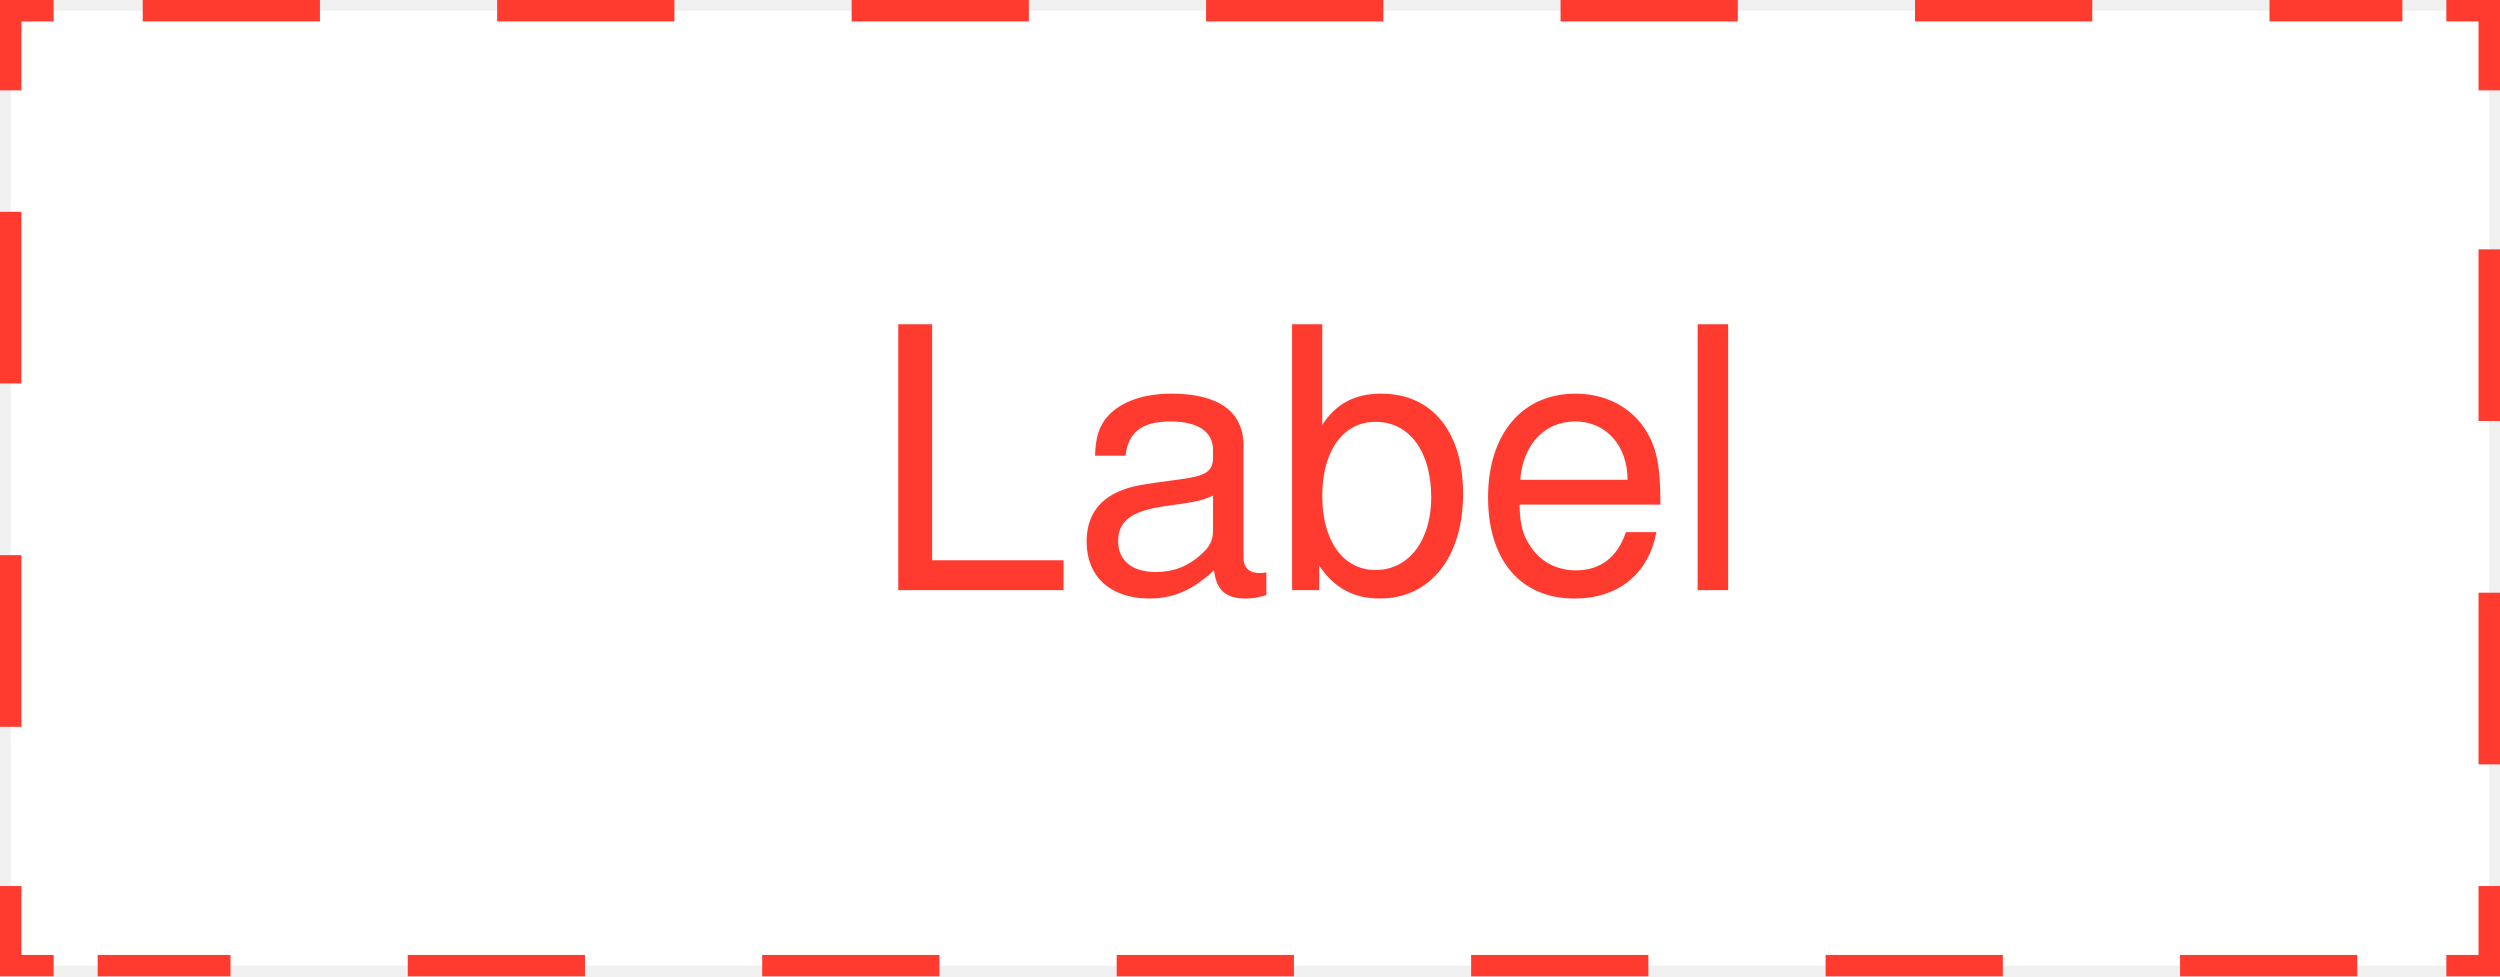
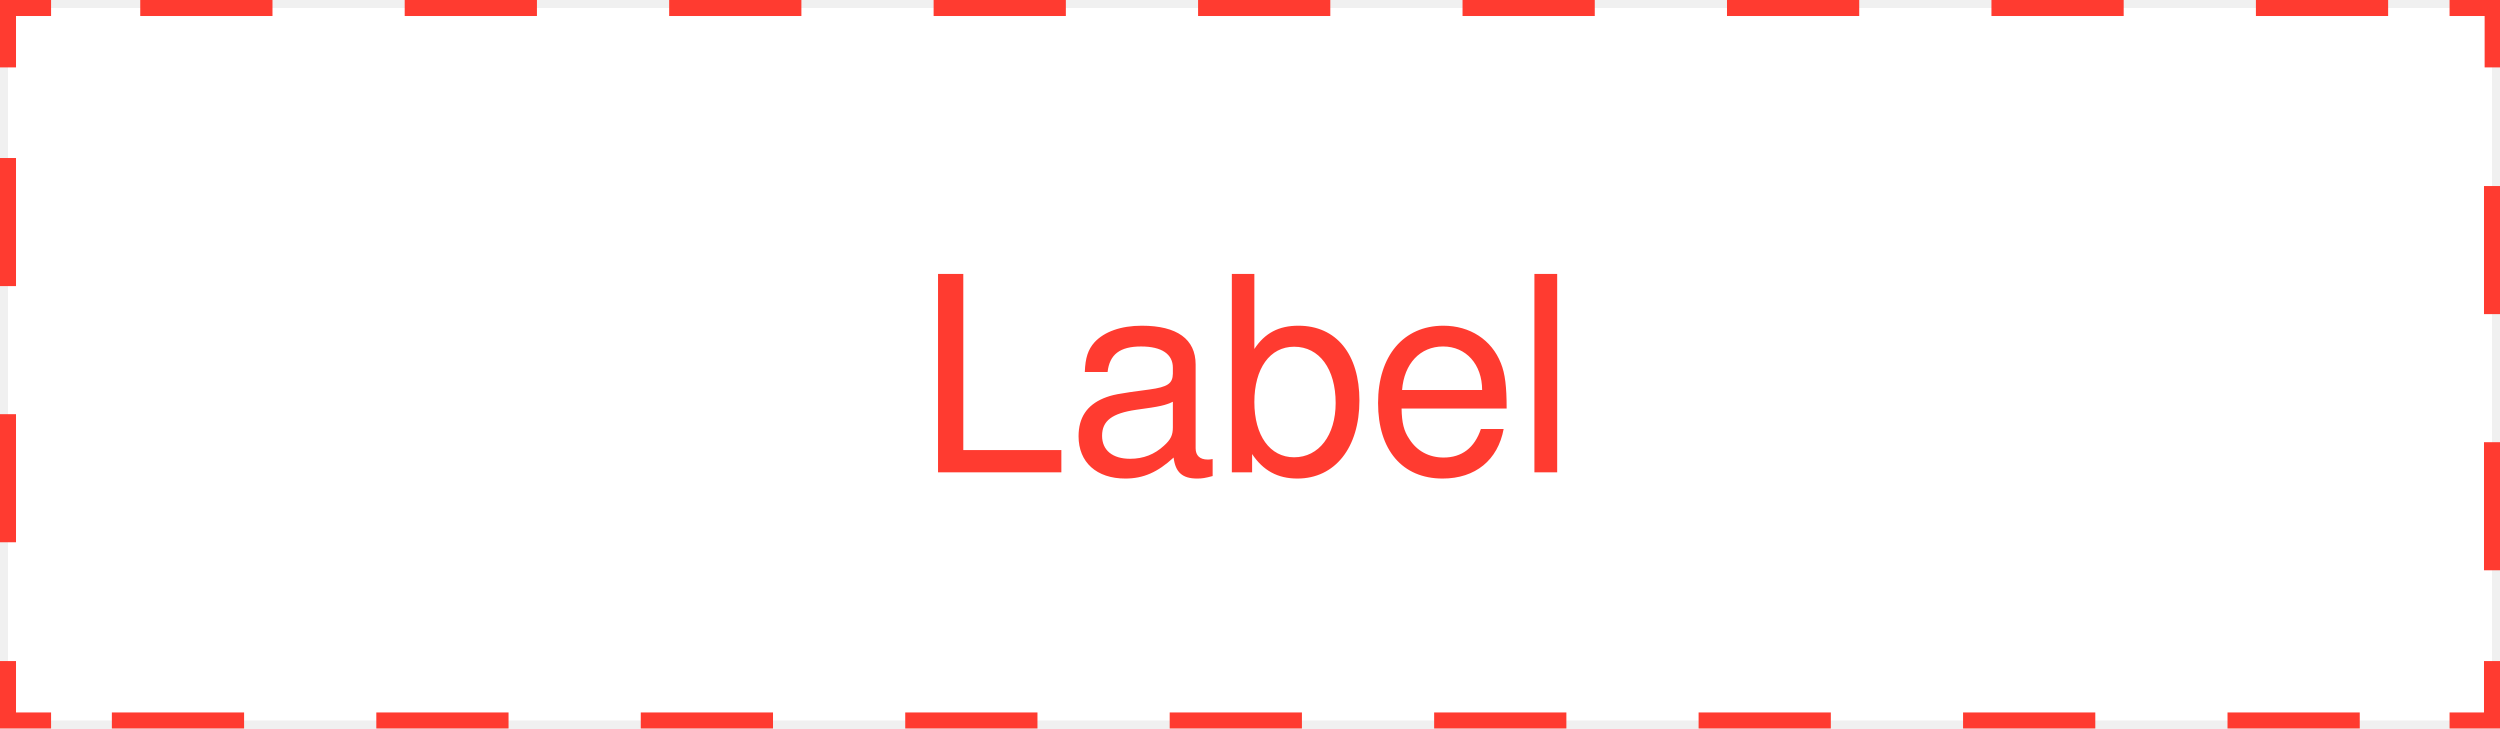
- <svg xmlns="http://www.w3.org/2000/svg" id="Layer_1" data-name="Layer 1" viewBox="0 0 116.5 45.5">
-   <rect x="0.5" y="0.5" width="115.5" height="44.5" style="fill:#fff" />
-   <path d="M116,41.29V45h-2" style="fill:none;stroke:#ff3b30;stroke-miterlimit:10" />
-   <line x1="109.85" y1="45" x2="4.55" y2="45" style="fill:none;stroke:#ff3b30;stroke-miterlimit:10;stroke-dasharray:8.259,8.259" />
-   <path d="M2.5,45H.5V41.29" style="fill:none;stroke:#ff3b30;stroke-miterlimit:10" />
-   <line x1="0.5" y1="33.87" x2="0.5" y2="7.92" style="fill:none;stroke:#ff3b30;stroke-miterlimit:10;stroke-dasharray:8,8" />
-   <path d="M.5,4.21V.5h2" style="fill:none;stroke:#ff3b30;stroke-miterlimit:10" />
-   <line x1="6.65" y1="0.5" x2="111.95" y2="0.5" style="fill:none;stroke:#ff3b30;stroke-miterlimit:10;stroke-dasharray:8.259,8.259" />
-   <path d="M114,.5h2V4.21" style="fill:none;stroke:#ff3b30;stroke-miterlimit:10" />
-   <line x1="116" y1="11.62" x2="116" y2="37.58" style="fill:none;stroke:#ff3b30;stroke-miterlimit:10;stroke-dasharray:8,8" />
-   <g style="isolation:isolate">
-     <text transform="translate(40.5 27.5)" style="isolation:isolate;font-size:17px;fill:#ff3b30;font-family:Helvetica, Helvetica;letter-spacing:-0.005em">Label</text>
+ <svg xmlns="http://www.w3.org/2000/svg" id="Layer_1" data-name="Layer 1" viewBox="0 0 156.15 45.5">
+   <g id="Group_284" data-name="Group 284">
+     <g id="Group_280" data-name="Group 280">
+       <rect id="Rectangle_65" data-name="Rectangle 65" x="0.5" y="0.5" width="155.15" height="44.5" style="fill:#fff" />
+       <g id="Group_278" data-name="Group 278">
+         <path id="Path_733" data-name="Path 733" d="M155.65,41.29V45H153" style="fill:none;stroke:#ff3b30;stroke-miterlimit:10" />
+         <line id="Line_1" data-name="Line 1" x1="147.39" y1="45" x2="5.94" y2="45" style="fill:none;stroke:#ff3b30;stroke-miterlimit:10;stroke-dasharray:8.259,8.259" />
+         <path id="Path_734" data-name="Path 734" d="M3.19,45H.5V41.29" style="fill:none;stroke:#ff3b30;stroke-miterlimit:10" />
+         <line id="Line_2" data-name="Line 2" x1="0.5" y1="33.87" x2="0.5" y2="7.92" style="fill:none;stroke:#ff3b30;stroke-miterlimit:10;stroke-dasharray:8,8" />
+         <path id="Path_735" data-name="Path 735" d="M.5,4.21V.5H3.19" style="fill:none;stroke:#ff3b30;stroke-miterlimit:10" />
+         <line id="Line_3" data-name="Line 3" x1="8.76" y1="0.5" x2="150.21" y2="0.5" style="fill:none;stroke:#ff3b30;stroke-miterlimit:10;stroke-dasharray:8.259,8.259" />
+         <path id="Path_736" data-name="Path 736" d="M153,.5h2.69V4.21" style="fill:none;stroke:#ff3b30;stroke-miterlimit:10" />
+         <line id="Line_4" data-name="Line 4" x1="155.65" y1="11.62" x2="155.65" y2="37.58" style="fill:none;stroke:#ff3b30;stroke-miterlimit:10;stroke-dasharray:8,8" />
+       </g>
+     </g>
+     <g id="Label" style="isolation:isolate">
+       <text transform="translate(57.23 29.5)" style="isolation:isolate;font-size:17px;fill:#ff3b30;font-family:Helvetica, Helvetica;letter-spacing:-0.005em">Label</text>
+     </g>
  </g>
</svg>
